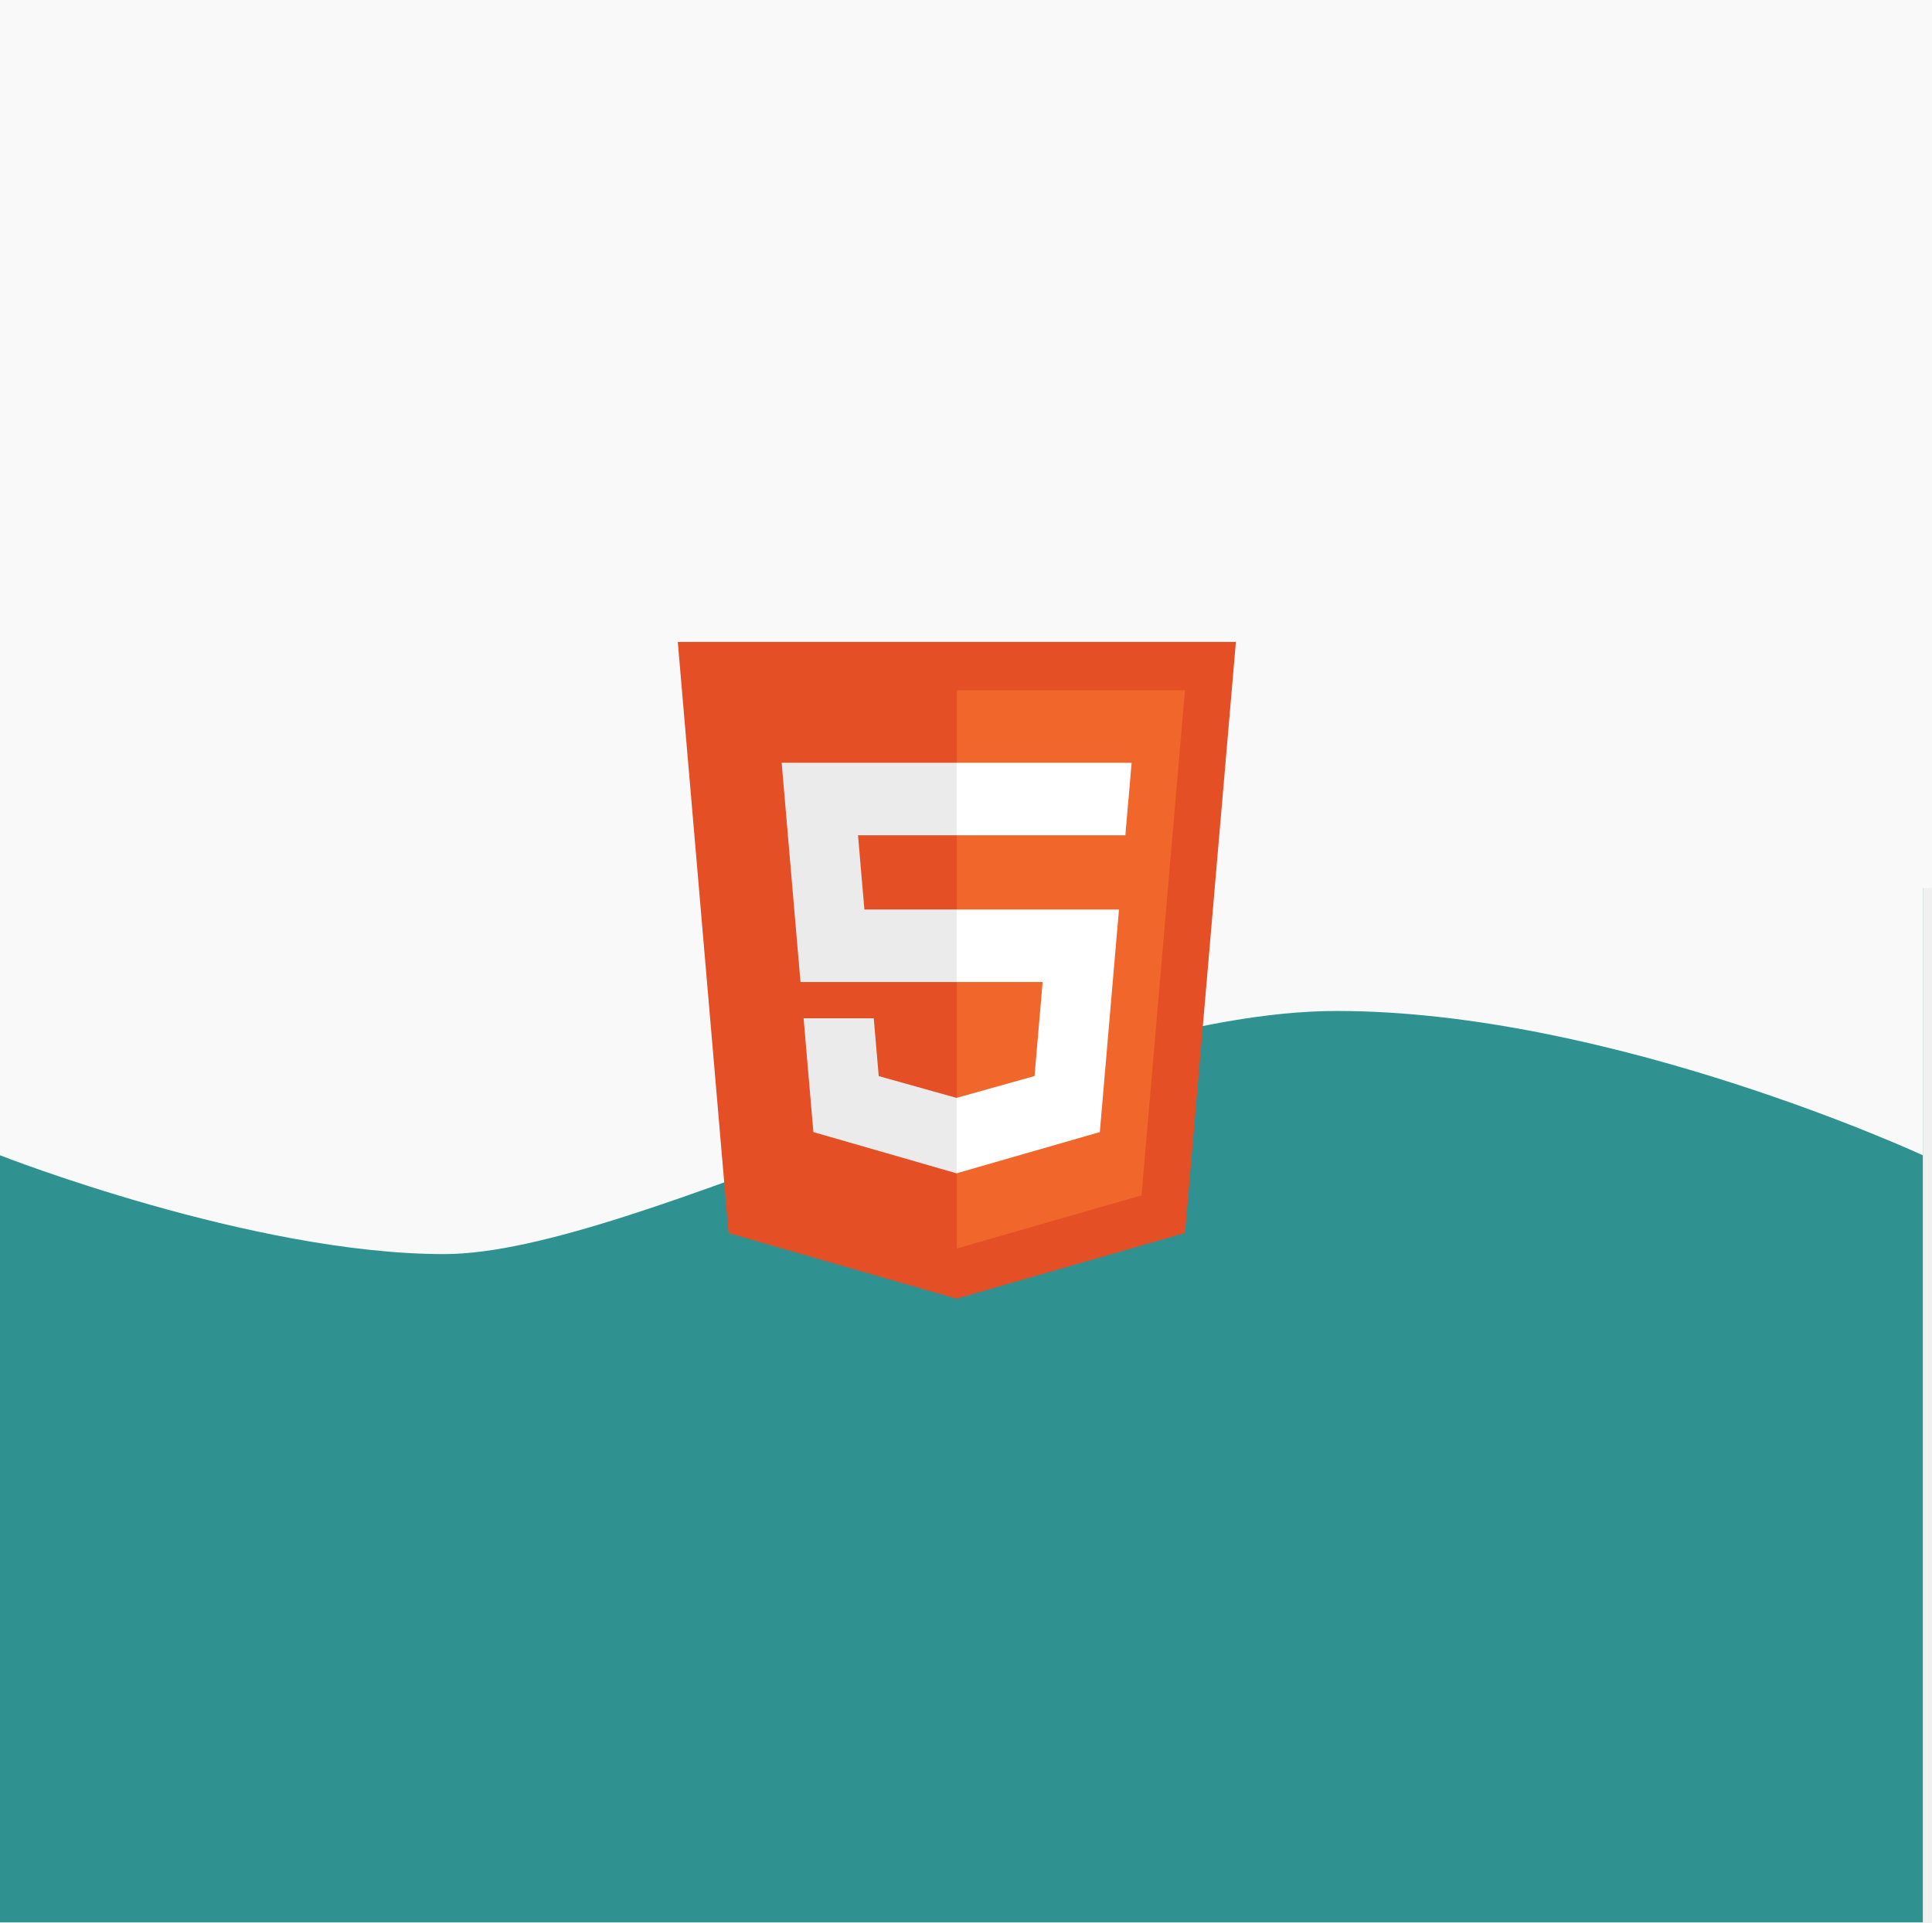
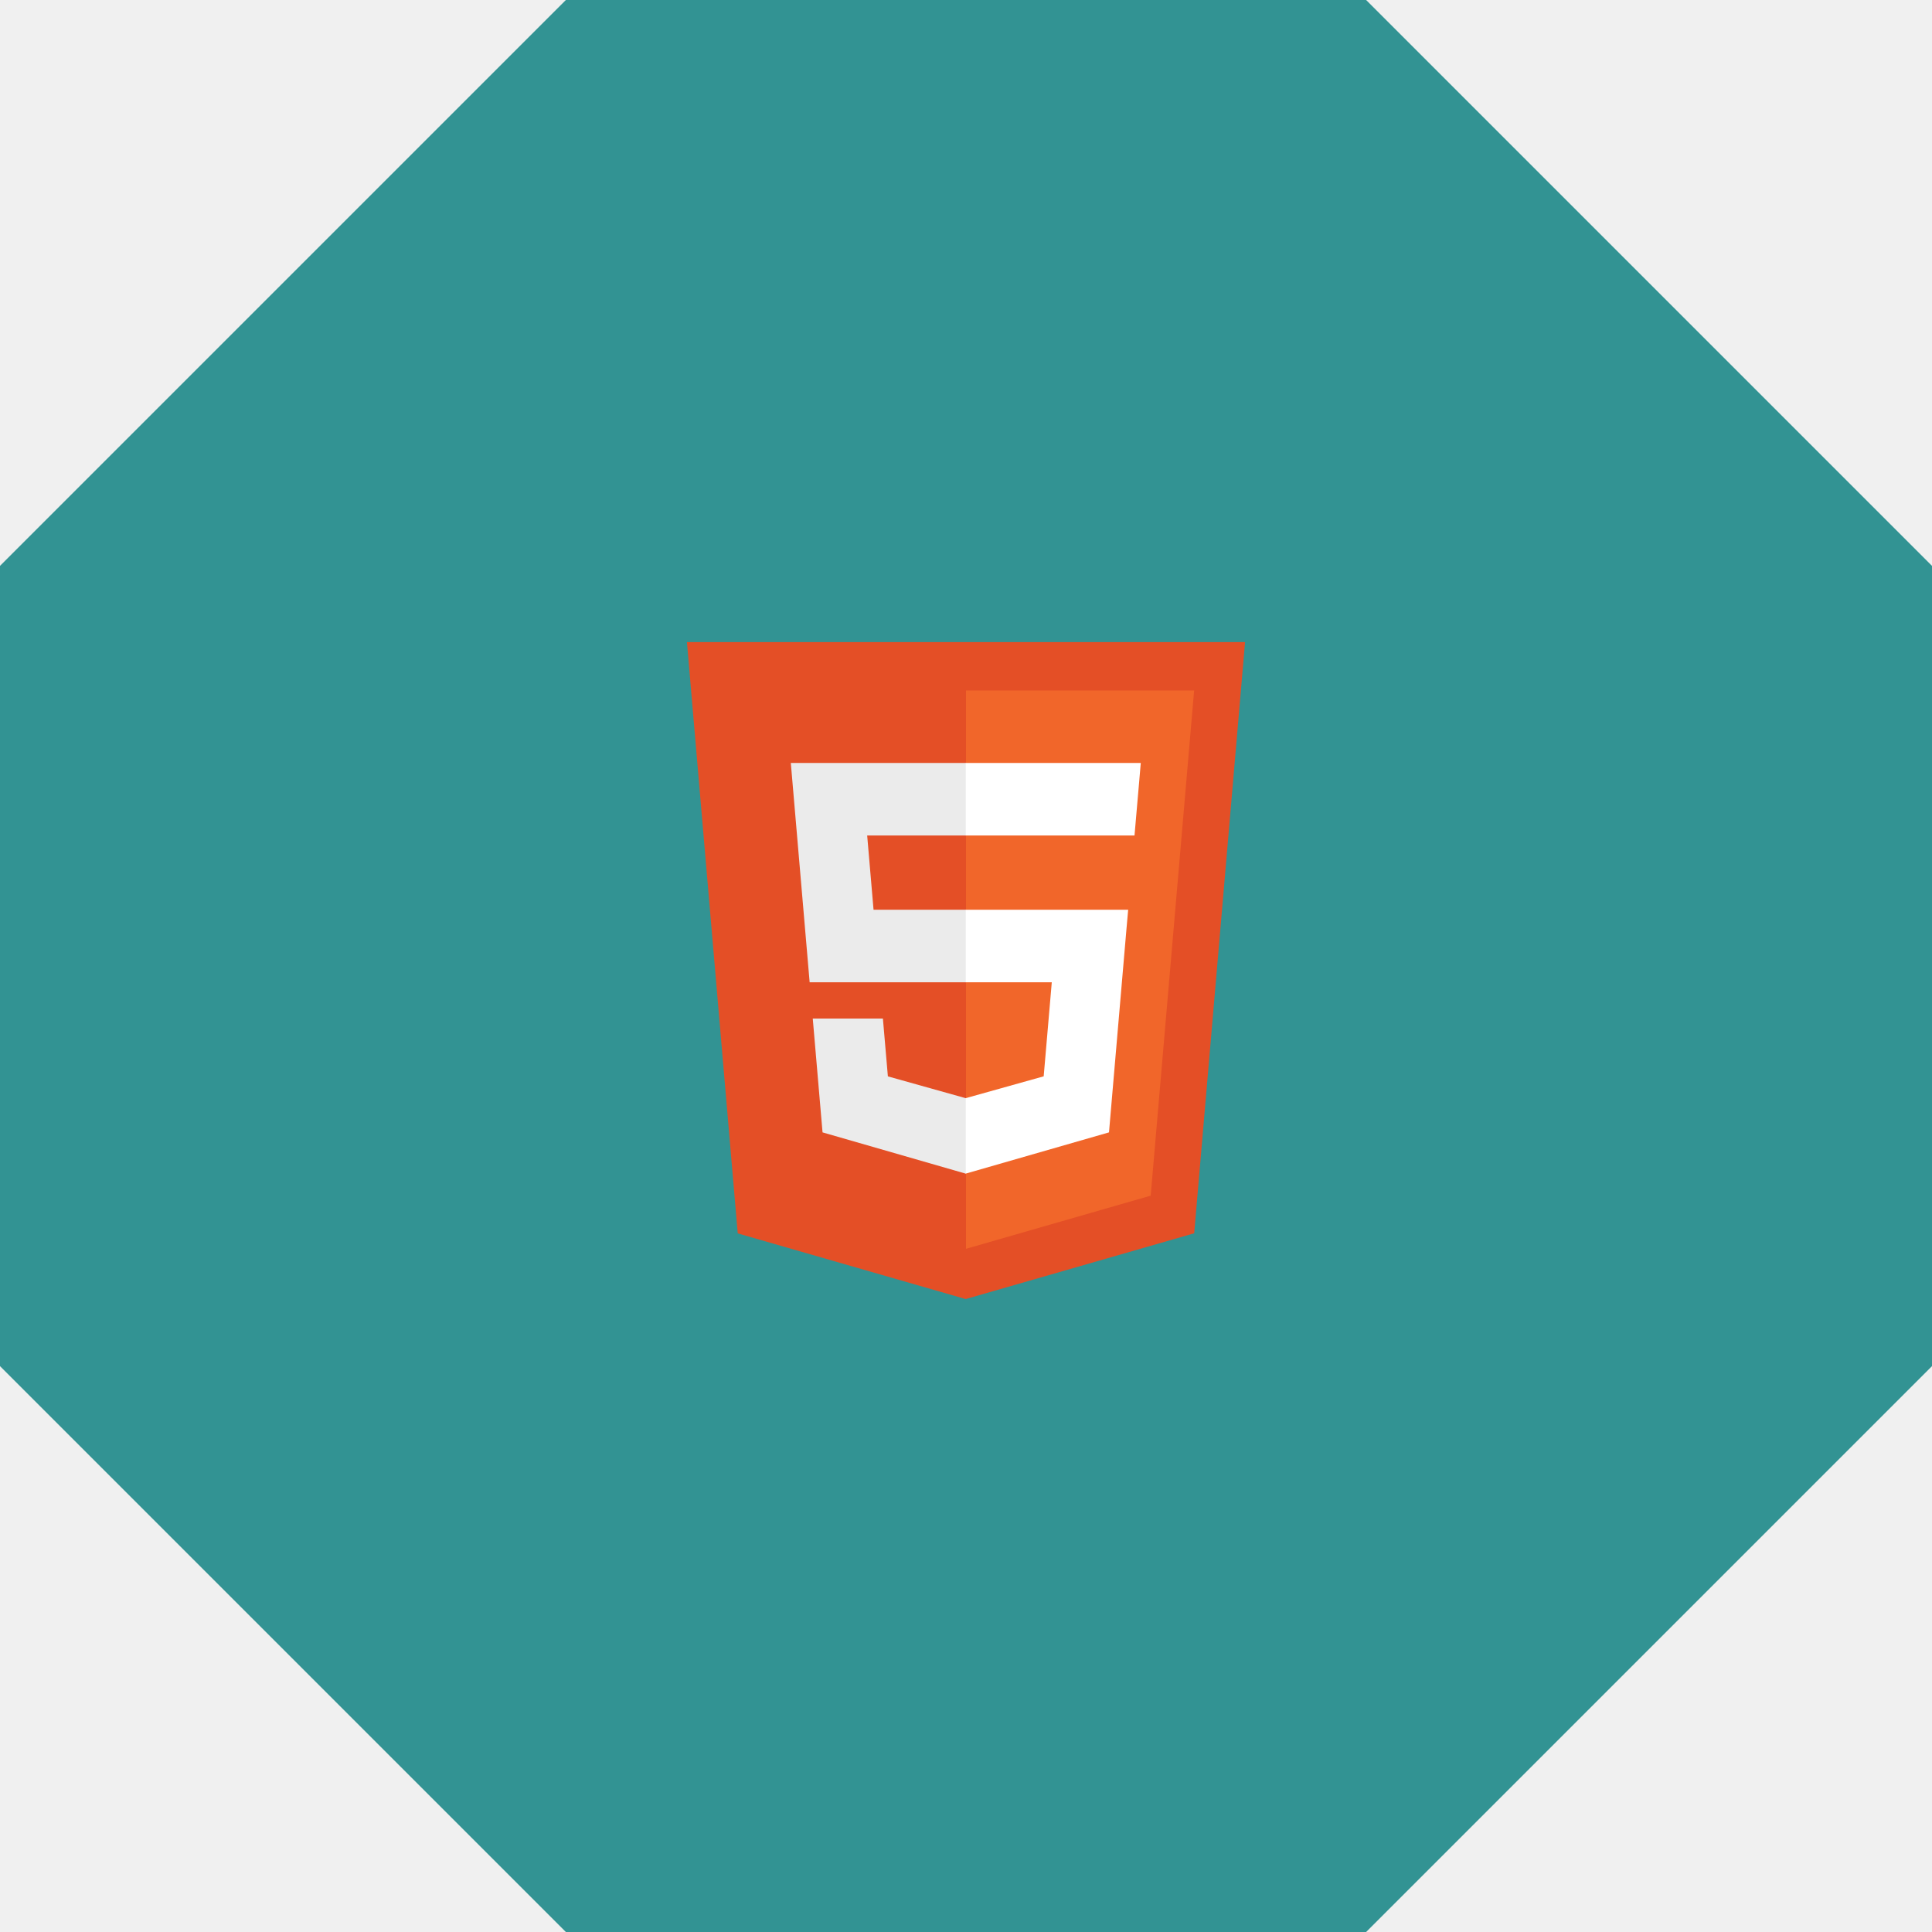
- <svg xmlns="http://www.w3.org/2000/svg" width="211" height="210" viewBox="0 0 211 210" fill="none">
-   <rect x="210" y="210" width="210" height="210" transform="rotate(-180 210 210)" fill="#007A7A" fill-opacity="0.8" />
-   <path d="M210 96H0V126.205C0 126.205 27.5 137 48.5 137C69.5 137 116 110.44 146 110.44C176 110.44 210 126.205 210 126.205V96Z" fill="#F9F9F9" />
-   <rect width="211" height="97" fill="#F9F9F9" />
-   <path d="M79.57 134.703L74.023 70.125H134.977L129.422 134.692L104.463 141.875L79.57 134.703Z" fill="#E44F26" />
-   <path d="M104.5 136.386L124.67 130.582L129.415 75.406H104.5V136.386Z" fill="#F1662A" />
-   <path d="M104.5 99.356H94.403L93.707 91.245H104.5V83.325H85.367L85.55 85.451L87.424 107.276H104.5V99.356ZM104.5 119.925L104.465 119.935L95.968 117.554L95.425 111.238H87.764L88.833 123.671L104.465 128.176L104.5 128.166V119.925Z" fill="#EBEBEB" />
-   <path d="M104.473 99.356V107.276H113.869L112.985 117.549L104.473 119.932V128.173L120.117 123.671L120.231 122.333L122.023 101.482L122.211 99.356H104.473ZM104.473 83.325V91.245H122.905L123.058 89.467L123.406 85.451L123.588 83.325H104.473Z" fill="white" />
+ <svg xmlns="http://www.w3.org/2000/svg" width="211" height="211" viewBox="0 0 211 211" fill="none">
+   <path d="M149.2 0H61.8L0 61.8V149.2L61.8 211H149.2L211 149.2V61.8L149.2 0Z" fill="#329393" />
+   <path d="M80.571 134.703L75.023 70.125H135.977L130.422 134.692L105.463 141.875L80.571 134.703Z" fill="#E44F26" />
+   <path d="M105.5 136.386L125.67 130.582L130.415 75.406H105.5V136.386Z" fill="#F1662A" />
+   <path d="M105.5 99.356H95.403L94.707 91.245H105.5V83.325H86.367L86.55 85.451L88.424 107.276H105.5V99.356ZM105.5 119.925L105.465 119.935L96.968 117.554L96.425 111.238H88.764L89.833 123.671L105.465 128.176L105.5 128.166V119.925Z" fill="#EBEBEB" />
+   <path d="M105.473 99.356V107.276H114.869L113.985 117.549L105.473 119.932V128.173L121.117 123.671L121.231 122.333L123.023 101.482L123.211 99.356H105.473ZM105.473 83.325V91.245H123.904L124.057 89.467L124.406 85.451L124.588 83.325H105.473Z" fill="white" />
</svg>
